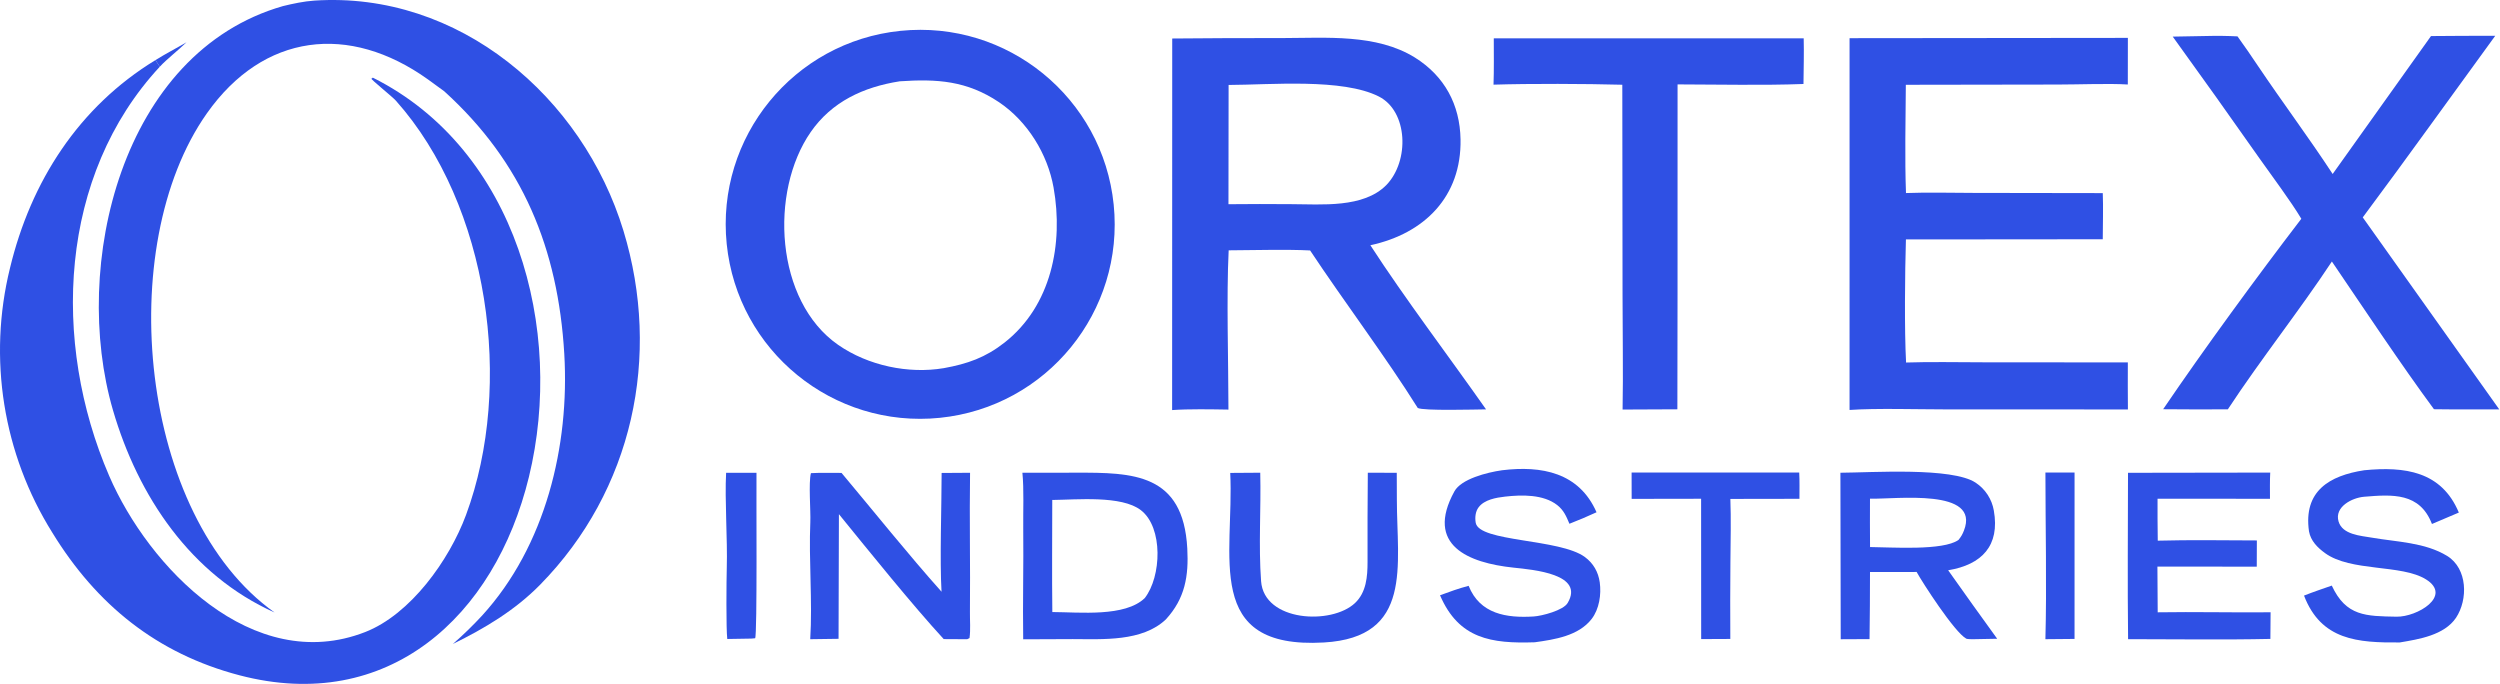
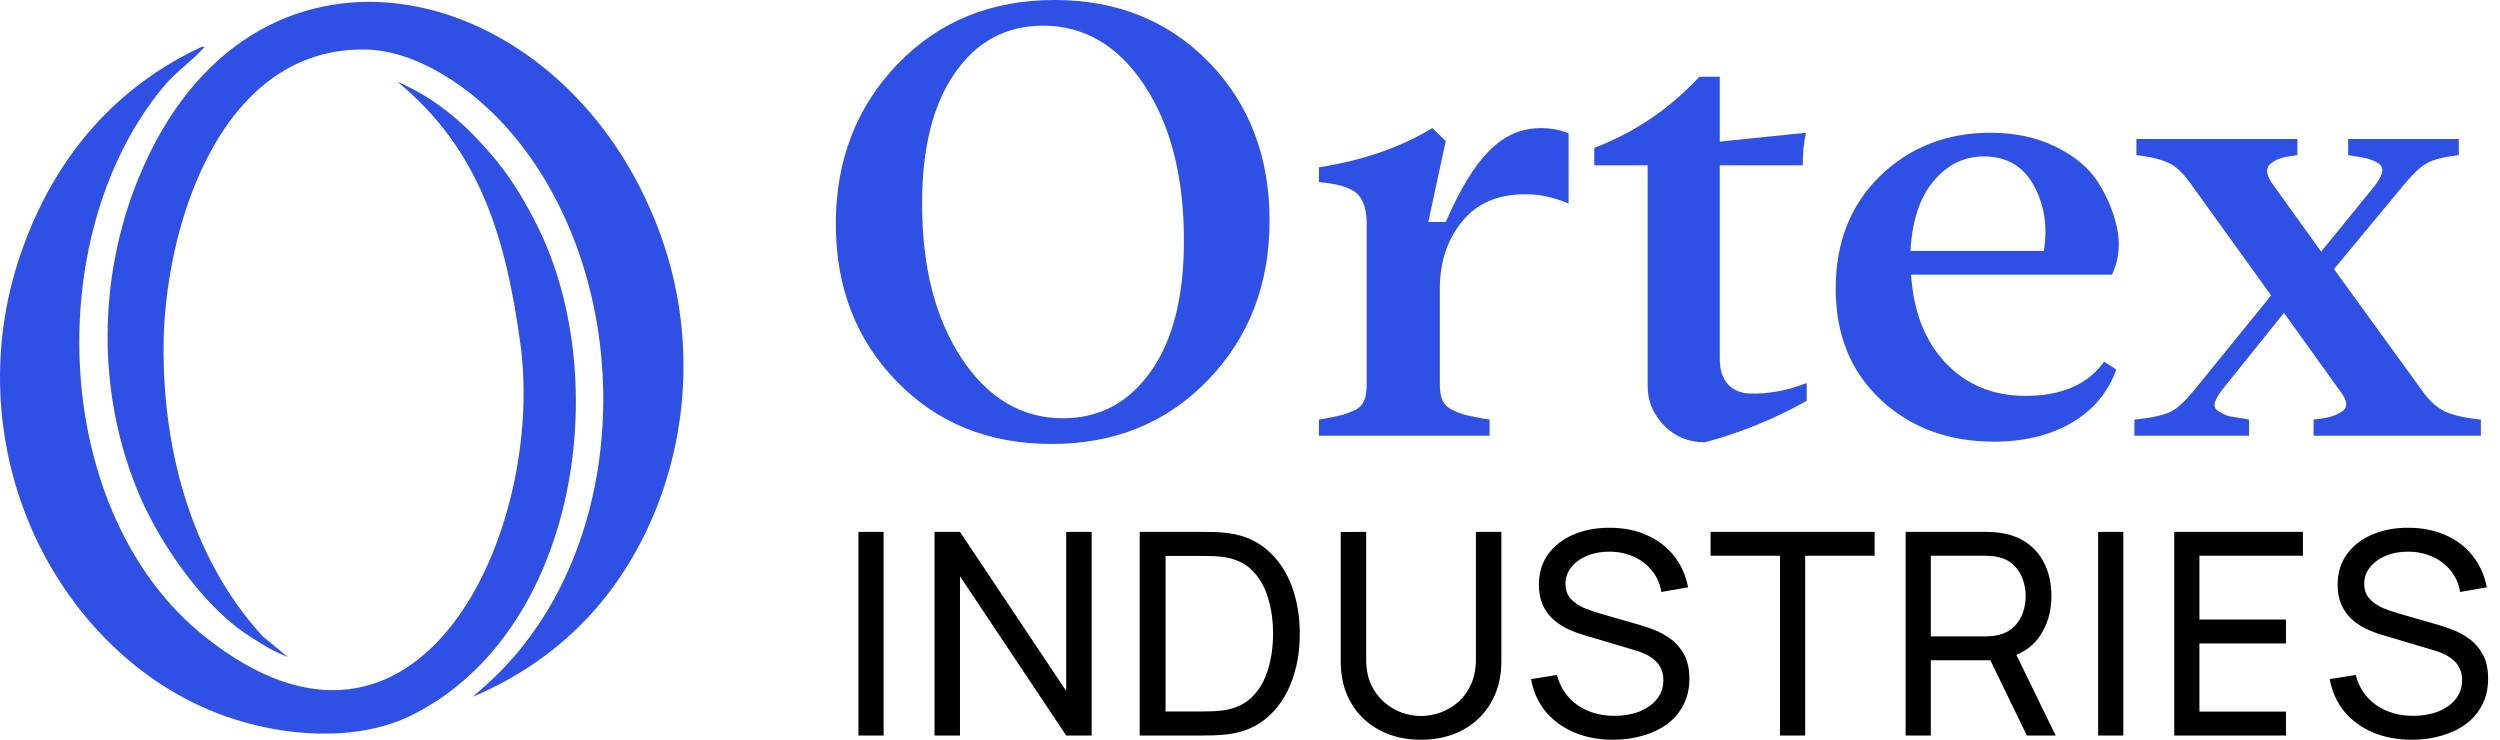
- <svg xmlns="http://www.w3.org/2000/svg" width="1305" height="357" viewBox="0 0 1305 357" fill="none">
-   <path d="M470.059 16.099C525.833 10.421 575.653 51.024 581.344 106.797C587.033 162.569 546.44 212.397 490.668 218.098C434.881 223.801 385.036 183.194 379.345 127.405C373.653 71.617 414.27 21.78 470.059 16.099ZM492.648 192.177C505.018 189.933 514.411 186.661 524.451 178.758C548.77 159.619 555.185 127.157 549.965 97.909C546.836 80.376 536.365 63.364 521.478 53.343C504.682 42.102 489.128 41.124 469.652 42.442C450.68 45.424 434.206 53.078 423.217 68.895C401.549 100.082 404.588 157.155 437.513 180.018C453.192 190.905 474.238 195.276 492.648 192.177Z" fill="#2F50E4" />
-   <path d="M611.901 20.102C631.061 19.919 650.228 19.841 669.388 19.87C692.206 19.837 718.437 17.572 738.525 30C754.078 39.72 762.077 54.597 762.401 72.766C762.934 102.57 743.601 121.923 715.333 128.016C733.283 155.715 756.454 186.268 775.715 213.688C770.286 213.745 742.824 214.53 740.066 212.957C723.649 186.704 701.494 157.286 683.882 130.737C672.016 130.097 653.44 130.615 641.365 130.67C640.162 154.987 641.242 188.816 641.25 213.806C632.206 213.653 620.707 213.433 611.85 214.058L611.901 20.102ZM641.257 106.598C652.172 106.483 663.088 106.474 674.004 106.572C689.866 106.624 711.719 108.713 723.671 96.596C735.876 83.989 734.954 58.093 719.769 50.379C700.803 40.75 663.074 44.278 641.329 44.348L641.257 106.598Z" fill="#2F50E4" />
-   <path d="M965.472 19.927L1110.75 19.777L1110.72 44.107C1100.9 43.489 1084.81 44.129 1074.25 44.131L994.842 44.259C994.727 62.576 994.252 82.636 994.921 100.773C1005.87 100.326 1019.3 100.692 1030.4 100.7L1097.65 100.805C1097.94 108.117 1097.67 117.434 1097.64 124.892L1009.67 124.974L994.892 124.962C994.374 142.08 994.064 172.398 994.971 189.238C1007.56 188.79 1022.22 189.128 1034.93 189.122L1110.73 189.182C1110.69 197.366 1110.7 205.55 1110.77 213.733L1015.26 213.698C1000.98 213.693 979.261 213.033 965.465 213.998L965.472 19.927Z" fill="#2F50E4" />
-   <path d="M1268.98 18.826C1280.17 18.721 1291.34 18.673 1302.52 18.68C1279.53 50.185 1256.65 82.23 1233.36 113.475L1304.61 213.7L1281.66 213.72L1270.53 213.615C1253.32 190.309 1233.7 160.7 1217.24 136.506C1200.39 162.036 1180.15 187.473 1162.93 213.671C1151.68 213.743 1140.42 213.724 1129.16 213.615C1150.73 181.875 1177.91 144.74 1201.29 114.198C1195.83 105.038 1185.83 91.724 1179.51 82.758C1164.54 61.436 1149.43 40.221 1134.17 19.115L1151.85 18.793C1157.23 18.647 1162.61 18.714 1167.98 18.989C1171.59 23.958 1175.14 29.176 1178.57 34.286C1191.34 53.281 1205.11 71.697 1217.65 90.823L1268.98 18.826Z" fill="#2F50E4" />
-   <path d="M779.754 20.021L941.529 20.004C941.724 27.735 941.493 36.063 941.414 43.839C920.188 44.642 897.068 44.087 875.69 44.053L875.676 153.86L875.589 213.653L846.99 213.783C847.364 194.394 846.961 173.462 846.968 153.977L846.846 44.233C827.441 43.717 798.899 43.592 779.617 44.193C779.898 36.315 779.754 27.939 779.754 20.021Z" fill="#2F50E4" />
-   <path d="M851.695 246.673L939.193 246.652C939.43 250.85 939.315 256.098 939.315 260.378L903.249 260.437C903.645 270.22 903.364 283.394 903.278 293.322C903.163 306.725 903.141 320.129 903.228 333.532L888.013 333.601L887.977 260.349L851.724 260.41L851.695 246.673Z" fill="#2F50E4" />
-   <path d="M533.695 246.78L561.589 246.744C591.379 246.655 617.664 247.027 619.766 286.314C620.53 300.597 618.658 312.384 608.541 323.364C596.204 335.021 575.779 333.64 559.998 333.608L534.105 333.716C533.81 314.535 534.35 294.988 534.13 275.784C534.028 266.831 534.554 255.436 533.695 246.78ZM549.316 319.486C563.727 319.565 587.232 322.152 597.552 312.211C606.309 301.009 607.267 275.342 595.526 266.302C585.397 258.504 561.986 260.864 549.28 260.981C549.281 280.365 549.077 300.134 549.316 319.486Z" fill="#2F50E4" />
-   <path d="M960.695 246.771C976.853 246.681 1019 243.789 1031.29 251.963C1036.33 255.293 1039.76 260.561 1040.78 266.516C1044.02 284.829 1034.55 294.758 1016.94 297.676C1025.4 309.648 1033.93 321.567 1042.53 333.432L1030.19 333.663C1029.4 333.682 1026.92 333.671 1026.42 333.397C1020.23 330.036 1003.52 304.101 1000.48 298.565L976.14 298.587C976.14 310.263 976.061 321.939 975.902 333.614L960.854 333.684L960.695 246.771ZM976.162 285.558C987.207 285.646 1014.32 287.587 1022.34 281.836C1023.69 280.17 1024.37 279.014 1025.17 276.974C1033.91 254.689 989.871 260.646 976.133 260.314C976.09 268.729 976.097 277.143 976.162 285.558Z" fill="#2F50E4" />
-   <path d="M491.528 246.889L506.371 246.791C506.004 270.983 506.554 295.308 506.307 319.511C506.261 323.999 506.68 328.649 506.097 333.088L504.858 333.672L492.622 333.605C476.512 316.122 453.153 287.142 437.914 268.393L437.725 333.458L422.938 333.664C424.181 314.215 422.128 292.2 422.991 272.517C423.244 266.757 421.995 251.988 423.304 246.988C428.206 246.713 434.288 246.864 439.282 246.86C456.333 267.192 473.856 289.132 491.481 308.887C490.51 292.515 491.528 264.026 491.528 246.889Z" fill="#2F50E4" />
-   <path d="M1234.15 245.467C1255.13 243.422 1274.47 245.914 1283.51 267.56L1269.48 273.519C1263.14 257.097 1248.95 258.063 1234.07 259.305C1227.76 259.832 1218.49 264.572 1220.72 272.191C1222.74 279.112 1232.27 279.645 1238.1 280.655C1251.23 282.934 1265.81 283.098 1277.44 290.212C1288.11 296.842 1288.37 312.947 1282.03 322.492C1275.85 331.62 1262.66 333.679 1252.67 335.36C1230.83 335.544 1211.65 334.251 1202.7 310.899C1207.36 309.04 1212.43 307.35 1217.19 305.676C1224.65 321.764 1235.04 321.618 1251 321.912C1261.72 322.108 1280.31 311.125 1266.36 302.431C1253.56 294.445 1227.14 298.593 1213.6 288.67C1209.77 285.867 1206.19 282.37 1205.29 277.332C1202.31 256.319 1215.94 248.266 1234.15 245.467Z" fill="#2F50E4" />
-   <path d="M784.082 245.471C804.675 242.971 824.26 246.585 833.389 267.404C828.738 269.548 824.015 271.549 819.241 273.405C817.606 269.508 816.274 266.33 812.876 263.663C805.632 257.985 794.35 258.241 785.609 259.236C780.957 259.766 774.866 260.814 771.849 264.786C770.142 267.03 769.854 270.172 770.322 272.883C772.086 283.018 814.229 281.102 827.32 290.776C831.741 294.04 834.318 298.58 835.074 303.999C835.945 310.318 834.808 317.957 830.833 323.106C824 331.945 811.457 333.844 801.132 335.27C778.574 336.021 761.502 333.564 751.695 310.725C756.908 308.816 761.264 307.206 766.621 305.796C772.511 320.533 786.365 322.696 800.614 321.8C804.855 321.533 816.145 318.618 818.341 314.706C827.204 299.708 800.664 297.424 790.008 296.302C766.65 293.84 743.71 284.69 759.198 256.491C762.74 250.033 776.14 246.603 784.082 245.471Z" fill="#2F50E4" />
-   <path d="M1110.82 246.804L1185.06 246.688C1184.82 251.155 1184.92 255.871 1184.93 260.362L1126.24 260.344C1126.2 267.639 1126.25 274.934 1126.35 282.229C1143.25 281.767 1161.14 282.062 1178.08 282.111L1178.03 295.795L1138.16 295.768L1126.17 295.762L1126.32 319.625C1145.69 319.306 1165.67 319.808 1185.25 319.61L1185.14 333.514C1160.89 334.052 1135.21 333.636 1110.86 333.645C1110.53 304.825 1110.79 275.651 1110.82 246.804Z" fill="#2F50E4" />
-   <path d="M713.997 246.764L729.11 246.799L729.161 260.74C729.168 295.079 737.736 332.709 691.042 335.379C627.644 339.006 644.327 290.095 642.182 246.868L657.849 246.76C658.31 265.48 656.906 284.761 658.289 303.406C659.851 324.51 695.003 326.348 707.293 314.81C713.212 309.247 713.86 301.014 713.86 293.35C713.867 277.827 713.81 262.295 713.997 246.764Z" fill="#2F50E4" />
-   <path d="M379.031 246.795H394.886C394.741 256.288 395.34 331.579 394.182 333.168L392.187 333.343L379.636 333.552C378.992 328.392 379.192 302.768 379.378 296.369C379.81 281.51 378.261 261 379.031 246.795Z" fill="#2F50E4" />
-   <path d="M1067.71 246.679L1082.92 246.678L1082.91 333.519L1067.7 333.657C1068.44 306.33 1067.72 274.313 1067.71 246.679Z" fill="#2F50E4" />
-   <path d="M147.694 3.182C152.82 1.921 158.766 0.671 164.009 0.321C239.506 -4.731 304.163 50.576 325.441 120.447C345.415 186.029 330.217 255.968 282.065 305.104C268.873 318.566 253.068 327.975 236.393 336.155C241.758 331.48 246.866 326.518 251.694 321.29C284.771 285.02 297.39 232.703 294.557 184.74C291.31 129.774 272.83 84.761 231.899 47.651L223.357 41.427C182.248 12.04 137.523 17.263 107.962 59.203C58.987 128.683 72.686 269.507 143.323 319.721C99.611 300.135 72.081 259.065 58.965 214.107C36.981 138.748 63.272 27.387 147.694 3.182Z" fill="#2F50E4" />
-   <path d="M83.413 34.828C30.748 91.525 26.763 178.375 56.978 248.381C77.51 295.954 131.876 352.849 190.62 329.932C214.246 320.714 234.482 292.483 243.253 268.839C268.372 201.123 255.278 107.097 206.647 52.546C204.676 50.335 193.79 41.715 193.218 40.417L193.824 41.203L194.599 40.528C269.789 78.139 294.77 172.143 276.111 248.902C258.301 322.17 202.341 372.79 124.975 352.489C81.892 341.183 50.398 315.672 27.326 278.058C1.57 236.884 -6.405 187.053 5.219 139.913C16.092 94.747 41.12 55.774 81.155 31.377L83.413 34.828Z" fill="#2F50E4" />
-   <path d="M97.361 22.065C93.242 26.075 86.745 31.16 83.413 34.828L81.155 31.377C86.564 27.984 91.927 25.263 97.361 22.065Z" fill="#2F50E4" />
+ <svg xmlns="http://www.w3.org/2000/svg" width="1149" height="340" viewBox="0 0 1149 340" fill="none">
+   <path d="M116.236 293.376C94.664 280.516 74.146 250.817 64.341 228.192C44.479 182.015 44.655 128.137 63.822 81.523C114.702 -42.217 251.796 -12.804 299.101 96.709C318.205 140.117 319.141 189.366 301.7 233.469C285.43 274.017 257.291 303.183 217.24 320.289C219.435 318.389 221.61 316.467 223.765 314.523C293.215 251.955 293.757 127.059 232.9 58.653C217.284 41.099 192.118 23.071 167.665 22.754C102.468 21.91 77.005 100.684 75.272 154.157C73.923 203.871 87.109 255.818 120.732 292.439L132.245 301.974C126.188 299.545 121.689 296.992 116.236 293.376Z" fill="#2F50E4" />
+   <path d="M92.814 21.469L94.027 21.565C88.122 28.327 80.577 33.064 74.548 40.564C18.576 108.846 23.56 236.352 94.148 292.613C192.978 371.384 250.91 243.154 239.133 157.717C232.466 109.343 220.612 68.723 182.623 37.549C201.81 45.836 215.708 58.635 228.737 74.532C235.98 83.539 241.981 93.776 247.206 104.336C282.194 175.023 265.357 290.108 189.933 328.358C164.223 341.397 129.891 338.568 103.341 329.105C64.405 315.227 33.522 284.004 16.183 246.767C-3.41 204.532 -5.288 156.214 10.965 112.586C25.982 71.72 53.188 39.814 92.814 21.469Z" fill="#2F50E4" />
+   <path d="M483.282 204.043C454.523 204.043 430.758 194.507 412.14 175.283C393.522 156.211 384.137 132.144 384.137 102.93C384.137 73.564 393.673 49.043 412.594 29.365C431.515 9.839 455.431 0 484.645 0C513.404 0 537.018 9.536 555.636 28.608C574.254 47.832 583.487 72.051 583.487 101.416C583.487 130.63 574.103 155 555.333 174.526C536.412 194.204 512.496 204.043 483.282 204.043ZM488.58 192.236C505.382 192.236 518.854 184.971 528.995 170.591C539.137 156.211 544.132 136.23 544.132 110.649C544.132 81.284 538.077 57.52 525.968 39.204C513.859 20.889 498.268 11.807 479.347 11.807C462.394 11.807 448.922 19.072 438.932 33.452C428.79 47.983 423.795 67.964 423.795 93.545C423.795 122.759 429.85 146.372 441.959 164.688C454.068 183.003 469.659 192.236 488.58 192.236Z" fill="#2F50E4" />
+   <path d="M684.601 200.259H606.193V192.842C610.885 192.085 614.215 191.328 616.183 190.874C617.999 190.42 620.118 189.663 622.54 188.604C627.233 186.333 628.141 182.397 628.141 175.737V102.93C628.141 96.724 626.778 92.183 624.054 89.307C621.178 86.431 615.275 84.463 606.193 83.706V76.894C626.324 73.716 643.58 67.812 658.263 58.882L664.469 64.785L656.446 102.021H664.469C677.184 73.11 689.596 58.882 708.214 58.882C712.755 58.882 716.993 59.639 720.929 61.304V93.545C714.117 90.669 707.306 89.155 700.797 89.307C688.385 89.307 678.849 93.394 672.037 101.719C665.226 110.044 661.744 120.337 661.744 132.749V175.737C661.744 182.397 662.652 186.03 667.648 188.452C670.069 189.663 672.34 190.42 674.308 190.874C676.276 191.328 679.606 192.085 684.601 192.842V200.259Z" fill="#2F50E4" />
+   <path d="M790.406 75.986V164.99C790.406 175.283 796.007 180.732 804.635 180.884C813.263 181.035 821.285 179.521 830.367 176.04V184.214C815.533 192.539 799.943 198.896 783.595 203.286C776.178 203.286 769.82 200.713 764.825 195.566C759.83 190.42 757.257 184.365 757.257 177.554V75.986H732.735V67.964C751.354 60.85 767.399 49.951 781.022 35.269H790.406V65.088L830.065 61.001C829.005 65.391 828.551 70.386 828.551 75.986H790.406Z" fill="#2F50E4" />
+   <path d="M931.026 181.943C947.526 181.943 959.635 176.646 967.052 166.201L972.652 169.834C965.235 190.874 944.195 202.983 916.495 202.983C895.607 202.983 878.199 196.626 864.425 183.76C850.651 170.894 843.688 153.94 843.688 132.598C843.688 111.406 850.499 94.15 864.122 80.83C877.745 67.661 894.698 61.001 914.982 61.001C926.031 61.001 935.87 63.12 944.65 67.358C953.277 71.597 959.786 76.894 964.025 83.403C968.263 89.912 971.29 97.026 972.955 104.595C974.62 112.163 973.863 119.429 970.685 126.24H878.351C879.41 143.042 884.557 156.514 894.093 166.655C903.629 176.797 915.89 181.943 931.026 181.943ZM911.803 71.899C902.721 71.899 895.001 75.684 888.795 83.101C882.438 90.518 878.805 101.265 878.048 115.342H939.352C941.168 104.292 939.654 94.302 934.811 85.371C929.967 76.44 922.247 71.899 911.803 71.899Z" fill="#2F50E4" />
+   <path d="M1072.71 123.667L1112.97 179.219C1116.45 184.214 1120.08 187.393 1123.57 189.058C1127.05 190.723 1132.65 192.085 1140.22 192.842V200.259H1063.32V192.842C1069.98 192.085 1072.4 191.479 1076.04 189.36C1079.52 187.241 1078.91 184.062 1075.13 179.219L1049.7 143.799L1021.24 179.219C1017.61 184.214 1016.25 187.241 1020.18 189.36C1022.15 190.42 1023.66 191.177 1024.72 191.328C1025.78 191.479 1028.2 191.934 1032.14 192.539C1032.75 192.69 1033.2 192.842 1033.65 192.842V200.259H980.978V192.842C988.697 192.085 994.147 190.874 997.325 189.36C1000.5 187.998 1004.14 184.517 1008.53 179.219L1043.8 135.776L1007.62 85.522C1004.14 80.376 1000.66 76.894 997.174 75.078C993.693 73.413 988.697 72.051 981.886 71.294V63.877H1055.9V71.294C1049.7 72.051 1046.82 72.808 1043.95 74.927C1040.92 77.046 1041.37 80.679 1045.16 85.522L1066.8 115.645L1091.32 85.522C1095.41 80.073 1096.32 76.743 1092.38 74.624C1088.45 72.505 1086.33 72.505 1079.21 71.294V63.877H1130.07V71.294C1123.41 72.051 1118.57 73.262 1115.54 74.927C1112.36 76.592 1108.73 80.225 1104.34 85.522L1072.71 123.667Z" fill="#2F50E4" />
+   <path d="M394.537 338.043V244.443H406.107V338.043H394.537ZM429.51 338.043V244.443H441.21L490.025 317.568V244.443H501.725V338.043H490.025L441.21 264.853V338.043H429.51ZM523.801 338.043V244.443H552.661C553.614 244.443 555.282 244.465 557.666 244.508C560.049 244.551 562.324 244.725 564.491 245.028C571.727 245.981 577.772 248.625 582.626 252.958C587.522 257.248 591.206 262.708 593.676 269.338C596.146 275.968 597.381 283.27 597.381 291.243C597.381 299.216 596.146 306.518 593.676 313.148C591.206 319.778 587.522 325.26 582.626 329.593C577.772 333.883 571.727 336.505 564.491 337.458C562.324 337.718 560.027 337.891 557.601 337.978C555.217 338.021 553.571 338.043 552.661 338.043H523.801ZM535.696 326.993H552.661C554.307 326.993 556.149 326.95 558.186 326.863C560.222 326.733 561.999 326.538 563.516 326.278C568.629 325.325 572.767 323.18 575.931 319.843C579.094 316.506 581.412 312.346 582.886 307.363C584.359 302.38 585.096 297.006 585.096 291.243C585.096 285.35 584.337 279.911 582.821 274.928C581.347 269.945 579.029 265.806 575.866 262.513C572.702 259.22 568.586 257.118 563.516 256.208C561.999 255.905 560.201 255.71 558.121 255.623C556.041 255.536 554.221 255.493 552.661 255.493H535.696V326.993ZM653.107 339.993C645.87 339.993 639.479 338.498 633.932 335.508C628.385 332.518 624.03 328.336 620.867 322.963C617.747 317.546 616.187 311.198 616.187 303.918V244.508L627.887 244.443V302.943C627.887 307.363 628.624 311.22 630.097 314.513C631.614 317.763 633.607 320.471 636.077 322.638C638.547 324.805 641.255 326.43 644.202 327.513C647.192 328.553 650.16 329.073 653.107 329.073C656.097 329.073 659.087 328.531 662.077 327.448C665.067 326.365 667.775 324.761 670.202 322.638C672.672 320.471 674.644 317.741 676.117 314.448C677.59 311.155 678.327 307.32 678.327 302.943V244.443H690.027V303.918C690.027 311.155 688.445 317.481 685.282 322.898C682.162 328.315 677.829 332.518 672.282 335.508C666.735 338.498 660.344 339.993 653.107 339.993ZM741.407 339.993C734.777 339.993 728.797 338.866 723.467 336.613C718.181 334.36 713.804 331.153 710.337 326.993C706.914 322.79 704.682 317.828 703.642 312.108L715.602 310.223C717.119 316.116 720.261 320.731 725.027 324.068C729.837 327.361 735.492 329.008 741.992 329.008C746.196 329.008 749.987 328.358 753.367 327.058C756.791 325.715 759.499 323.808 761.492 321.338C763.486 318.868 764.482 315.943 764.482 312.563C764.482 310.483 764.114 308.706 763.377 307.233C762.684 305.716 761.709 304.438 760.452 303.398C759.239 302.315 757.852 301.405 756.292 300.668C754.732 299.931 753.107 299.325 751.417 298.848L727.562 291.763C724.962 290.983 722.449 290.008 720.022 288.838C717.596 287.625 715.429 286.13 713.522 284.353C711.616 282.533 710.099 280.366 708.972 277.853C707.846 275.296 707.282 272.285 707.282 268.818C707.282 263.271 708.712 258.548 711.572 254.648C714.476 250.705 718.397 247.693 723.337 245.613C728.277 243.533 733.846 242.515 740.042 242.558C746.326 242.601 751.937 243.728 756.877 245.938C761.861 248.105 765.977 251.225 769.227 255.298C772.521 259.371 774.731 264.246 775.857 269.923L763.572 272.068C762.922 268.255 761.471 264.983 759.217 262.253C757.007 259.48 754.234 257.356 750.897 255.883C747.561 254.366 743.899 253.586 739.912 253.543C736.099 253.5 732.654 254.106 729.577 255.363C726.501 256.62 724.052 258.375 722.232 260.628C720.412 262.838 719.502 265.395 719.502 268.298C719.502 271.158 720.326 273.476 721.972 275.253C723.619 276.986 725.634 278.373 728.017 279.413C730.444 280.41 732.806 281.233 735.102 281.883L752.912 287.018C754.949 287.581 757.289 288.361 759.932 289.358C762.619 290.355 765.219 291.763 767.732 293.583C770.246 295.36 772.326 297.743 773.972 300.733C775.619 303.68 776.442 307.406 776.442 311.913C776.442 316.42 775.532 320.428 773.712 323.938C771.936 327.448 769.444 330.395 766.237 332.778C763.031 335.118 759.304 336.895 755.057 338.108C750.811 339.365 746.261 339.993 741.407 339.993ZM818.092 338.043V255.428H786.177V244.443H861.577V255.428H829.662V338.043H818.092ZM875.826 338.043V244.443H912.811C913.721 244.443 914.805 244.486 916.061 244.573C917.318 244.616 918.531 244.746 919.701 244.963C924.771 245.743 929.018 247.476 932.441 250.163C935.908 252.85 938.508 256.251 940.241 260.368C941.975 264.441 942.841 268.97 942.841 273.953C942.841 281.19 940.956 287.473 937.186 292.803C933.416 298.09 927.891 301.405 920.611 302.748L916.191 303.463H887.396V338.043H875.826ZM931.531 338.043L913.071 299.953L924.511 296.443L944.791 338.043H931.531ZM887.396 292.478H912.421C913.245 292.478 914.176 292.435 915.216 292.348C916.3 292.261 917.318 292.11 918.271 291.893C921.261 291.2 923.688 289.943 925.551 288.123C927.458 286.26 928.845 284.093 929.711 281.623C930.578 279.11 931.011 276.553 931.011 273.953C931.011 271.353 930.578 268.818 929.711 266.348C928.845 263.835 927.458 261.646 925.551 259.783C923.688 257.92 921.261 256.663 918.271 256.013C917.318 255.753 916.3 255.601 915.216 255.558C914.176 255.471 913.245 255.428 912.421 255.428H887.396V292.478ZM964.308 338.043V244.443H975.878V338.043H964.308ZM999.281 338.043V244.443H1058.43V255.428H1010.85V284.743H1050.63V295.728H1010.85V327.058H1050.63V338.043H999.281ZM1108.5 339.993C1101.87 339.993 1095.89 338.866 1090.56 336.613C1085.28 334.36 1080.9 331.153 1077.43 326.993C1074.01 322.79 1071.78 317.828 1070.74 312.108L1082.7 310.223C1084.22 316.116 1087.36 320.731 1092.12 324.068C1096.93 327.361 1102.59 329.008 1109.09 329.008C1113.29 329.008 1117.08 328.358 1120.46 327.058C1123.89 325.715 1126.6 323.808 1128.59 321.338C1130.58 318.868 1131.58 315.943 1131.58 312.563C1131.58 310.483 1131.21 308.706 1130.47 307.233C1129.78 305.716 1128.81 304.438 1127.55 303.398C1126.34 302.315 1124.95 301.405 1123.39 300.668C1121.83 299.931 1120.2 299.325 1118.51 298.848L1094.66 291.763C1092.06 290.983 1089.55 290.008 1087.12 288.838C1084.69 287.625 1082.53 286.13 1080.62 284.353C1078.71 282.533 1077.2 280.366 1076.07 277.853C1074.94 275.296 1074.38 272.285 1074.38 268.818C1074.38 263.271 1075.81 258.548 1078.67 254.648C1081.57 250.705 1085.49 247.693 1090.43 245.613C1095.37 243.533 1100.94 242.515 1107.14 242.558C1113.42 242.601 1119.03 243.728 1123.97 245.938C1128.96 248.105 1133.07 251.225 1136.32 255.298C1139.62 259.371 1141.83 264.246 1142.95 269.923L1130.67 272.068C1130.02 268.255 1128.57 264.983 1126.31 262.253C1124.1 259.48 1121.33 257.356 1117.99 255.883C1114.66 254.366 1111 253.586 1107.01 253.543C1103.2 253.5 1099.75 254.106 1096.67 255.363C1093.6 256.62 1091.15 258.375 1089.33 260.628C1087.51 262.838 1086.6 265.395 1086.6 268.298C1086.6 271.158 1087.42 273.476 1089.07 275.253C1090.72 276.986 1092.73 278.373 1095.11 279.413C1097.54 280.41 1099.9 281.233 1102.2 281.883L1120.01 287.018C1122.05 287.581 1124.39 288.361 1127.03 289.358C1129.72 290.355 1132.32 291.763 1134.83 293.583C1137.34 295.36 1139.42 297.743 1141.07 300.733C1142.72 303.68 1143.54 307.406 1143.54 311.913C1143.54 316.42 1142.63 320.428 1140.81 323.938C1139.03 327.448 1136.54 330.395 1133.33 332.778C1130.13 335.118 1126.4 336.895 1122.15 338.108C1117.91 339.365 1113.36 339.993 1108.5 339.993Z" fill="#010101" />
</svg>
